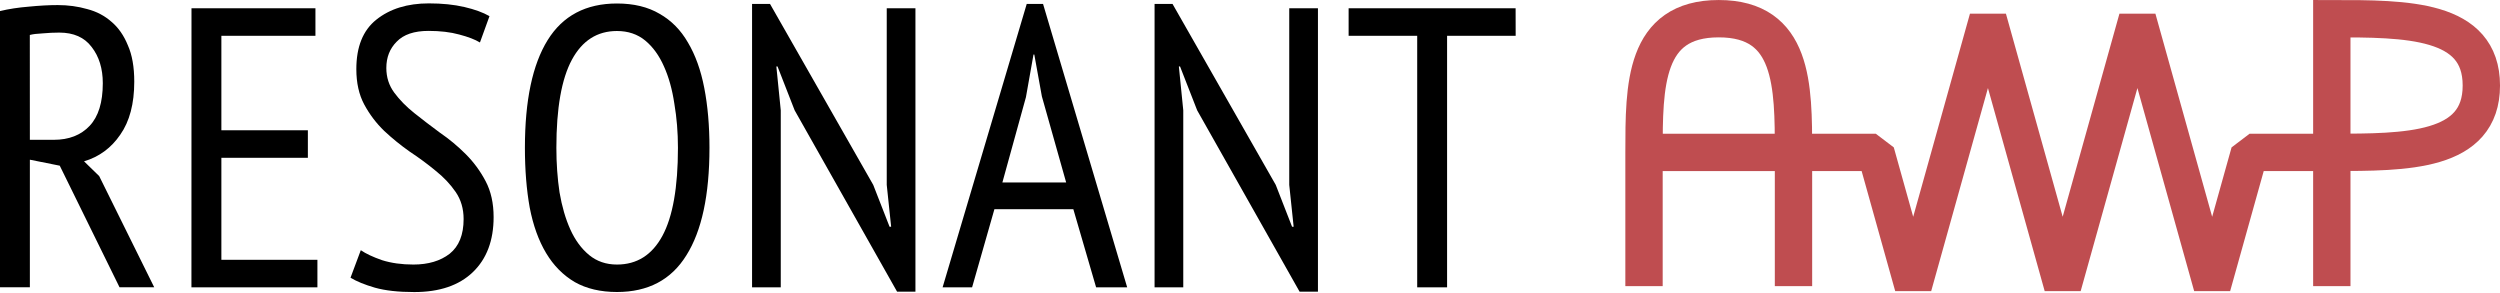
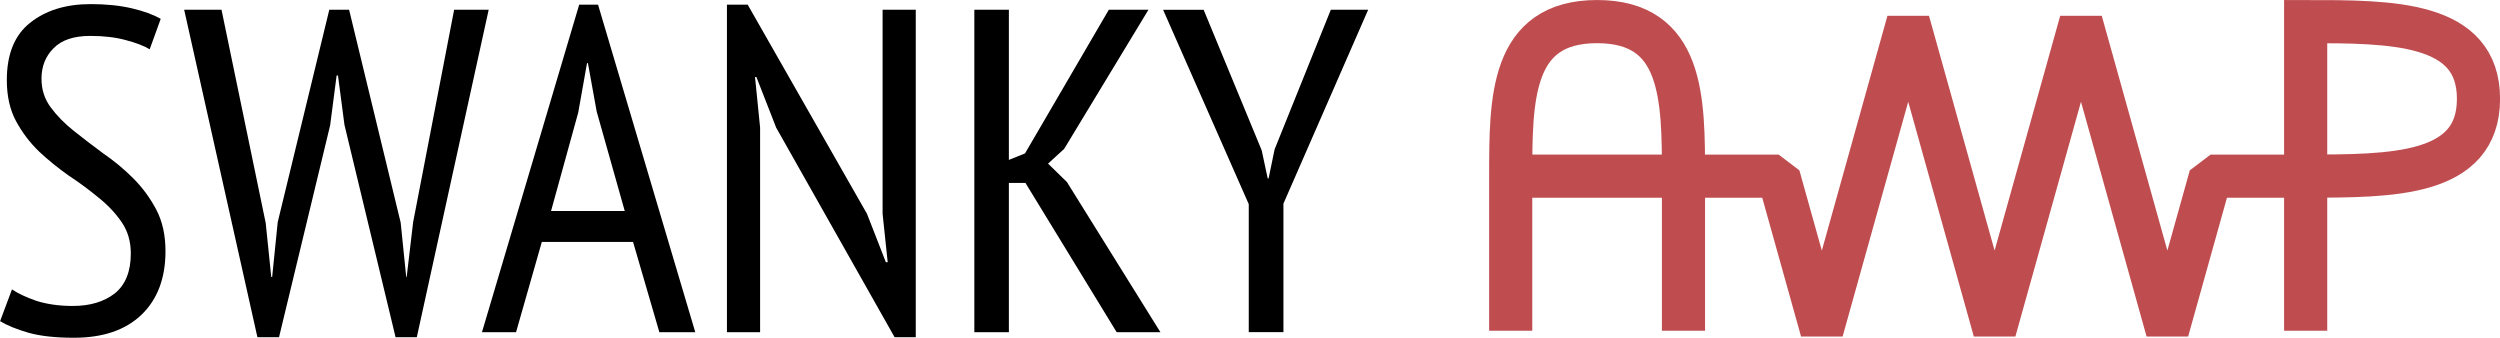
- <svg xmlns="http://www.w3.org/2000/svg" id="svg2748" version="1.1" viewBox="0 0 44.254 5.17" height="5.17mm" width="44.254mm">
+ <svg xmlns="http://www.w3.org/2000/svg" width="38.289mm" height="5.172mm" viewBox="0 0 38.289 5.172" version="1.1" id="svg2748">
  <defs id="defs2742" />
-   <g transform="translate(-23.98628,-132.6411)" id="layer1">
-     <path id="path835-3" d="m 55.735,135.339 h 0.794 0.662 l 0.662,2.367 1.323,-4.734 1.323,4.734 1.323,-4.734 1.323,4.734 0.662,-2.367 h 0.662 0.794" style="fill:none;stroke:#bf4d50;stroke-width:0.661;stroke-linecap:butt;stroke-linejoin:bevel;stroke-miterlimit:4;stroke-dasharray:none;stroke-opacity:1" />
-     <path d="m 23.986,132.837 q 0.233,-0.056 0.508,-0.078 0.282,-0.028 0.515,-0.028 0.275,0 0.522,0.071 0.247,0.064 0.43,0.226 0.183,0.155 0.289,0.416 0.113,0.254 0.113,0.642 0,0.586 -0.247,0.938 -0.24,0.353 -0.642,0.473 l 0.268,0.261 0.974,1.968 h -0.614 l -1.058,-2.152 -0.529,-0.106 v 2.258 h -0.529 z m 0.529,2.279 h 0.423 q 0.402,0 0.635,-0.247 0.233,-0.247 0.233,-0.755 0,-0.388 -0.198,-0.642 -0.191,-0.254 -0.572,-0.254 -0.141,0 -0.296,0.014 -0.148,0.007 -0.226,0.028 z" style="font-style:normal;font-variant:normal;font-weight:normal;font-stretch:normal;font-size:7.056px;line-height:1.25;font-family:'PT Sans Narrow';-inkscape-font-specification:'PT Sans Narrow';letter-spacing:0px;word-spacing:0px;fill:#000000;fill-opacity:1;stroke:none;stroke-width:0.265" id="path824-6" />
-     <path d="m 27.376,132.788 h 2.194 v 0.487 h -1.665 v 1.672 h 1.531 v 0.487 h -1.531 v 1.806 h 1.7 v 0.487 h -2.23 z" style="font-style:normal;font-variant:normal;font-weight:normal;font-stretch:normal;font-size:7.056px;line-height:1.25;font-family:'PT Sans Narrow';-inkscape-font-specification:'PT Sans Narrow';letter-spacing:0px;word-spacing:0px;fill:#000000;fill-opacity:1;stroke:none;stroke-width:0.265" id="path826-7" />
-     <path d="m 30.373,137.07 q 0.134,0.092 0.374,0.176 0.247,0.078 0.557,0.078 0.395,0 0.642,-0.191 0.247,-0.198 0.247,-0.614 0,-0.275 -0.141,-0.48 -0.141,-0.205 -0.353,-0.374 -0.212,-0.176 -0.459,-0.339 -0.24,-0.169 -0.452,-0.367 -0.212,-0.205 -0.353,-0.466 -0.141,-0.261 -0.141,-0.628 0,-0.593 0.353,-0.875 0.36,-0.289 0.931,-0.289 0.353,0 0.628,0.064 0.275,0.064 0.445,0.162 l -0.169,0.466 q -0.127,-0.078 -0.367,-0.141 -0.233,-0.064 -0.543,-0.064 -0.381,0 -0.564,0.191 -0.183,0.183 -0.183,0.466 0,0.247 0.141,0.437 0.141,0.191 0.353,0.36 0.212,0.169 0.452,0.346 0.247,0.169 0.459,0.381 0.212,0.212 0.353,0.48 0.141,0.268 0.141,0.635 0,0.621 -0.367,0.974 -0.367,0.353 -1.037,0.353 -0.423,0 -0.699,-0.078 -0.268,-0.078 -0.43,-0.176 z" style="font-style:normal;font-variant:normal;font-weight:normal;font-stretch:normal;font-size:7.056px;line-height:1.25;font-family:'PT Sans Narrow';-inkscape-font-specification:'PT Sans Narrow';letter-spacing:0px;word-spacing:0px;fill:#000000;fill-opacity:1;stroke:none;stroke-width:0.265" id="path828-5" />
-     <path d="m 33.278,135.257 q 0,-1.256 0.402,-1.905 0.402,-0.649 1.228,-0.649 0.445,0 0.755,0.183 0.31,0.176 0.501,0.508 0.198,0.332 0.289,0.804 0.092,0.473 0.092,1.058 0,1.256 -0.409,1.905 -0.402,0.649 -1.228,0.649 -0.437,0 -0.748,-0.176 -0.31,-0.183 -0.508,-0.515 -0.198,-0.332 -0.289,-0.804 -0.085,-0.473 -0.085,-1.058 z m 0.557,0 q 0,0.416 0.056,0.79 0.064,0.374 0.191,0.656 0.127,0.282 0.332,0.452 0.205,0.169 0.494,0.169 0.529,0 0.804,-0.508 0.275,-0.508 0.275,-1.559 0,-0.409 -0.064,-0.783 -0.056,-0.374 -0.183,-0.656 -0.127,-0.289 -0.332,-0.459 -0.205,-0.169 -0.501,-0.169 -0.522,0 -0.797,0.508 -0.275,0.508 -0.275,1.559 z" style="font-style:normal;font-variant:normal;font-weight:normal;font-stretch:normal;font-size:7.056px;line-height:1.25;font-family:'PT Sans Narrow';-inkscape-font-specification:'PT Sans Narrow';letter-spacing:0px;word-spacing:0px;fill:#000000;fill-opacity:1;stroke:none;stroke-width:0.265" id="path830-3" />
-     <path d="m 38.053,134.594 -0.303,-0.776 h -0.021 l 0.078,0.776 v 3.133 h -0.508 v -5.016 h 0.318 l 1.827,3.203 0.289,0.741 h 0.028 l -0.078,-0.741 v -3.126 h 0.508 v 5.016 h -0.325 z" style="font-style:normal;font-variant:normal;font-weight:normal;font-stretch:normal;font-size:7.056px;line-height:1.25;font-family:'PT Sans Narrow';-inkscape-font-specification:'PT Sans Narrow';letter-spacing:0px;word-spacing:0px;fill:#000000;fill-opacity:1;stroke:none;stroke-width:0.265" id="path832-5" />
-     <path d="m 42.986,136.344 h -1.397 l -0.395,1.383 h -0.522 l 1.489,-5.016 h 0.289 l 1.489,5.016 h -0.55 z m -1.256,-0.473 h 1.129 l -0.43,-1.524 -0.134,-0.741 h -0.014 l -0.134,0.755 z" style="font-style:normal;font-variant:normal;font-weight:normal;font-stretch:normal;font-size:7.056px;line-height:1.25;font-family:'PT Sans Narrow';-inkscape-font-specification:'PT Sans Narrow';letter-spacing:0px;word-spacing:0px;fill:#000000;fill-opacity:1;stroke:none;stroke-width:0.265" id="path834-6" />
-     <path d="m 45.178,134.594 -0.303,-0.776 h -0.021 l 0.078,0.776 v 3.133 h -0.508 v -5.016 h 0.318 l 1.827,3.203 0.289,0.741 h 0.028 l -0.078,-0.741 v -3.126 h 0.508 v 5.016 h -0.325 z" style="font-style:normal;font-variant:normal;font-weight:normal;font-stretch:normal;font-size:7.056px;line-height:1.25;font-family:'PT Sans Narrow';-inkscape-font-specification:'PT Sans Narrow';letter-spacing:0px;word-spacing:0px;fill:#000000;fill-opacity:1;stroke:none;stroke-width:0.265" id="path836-2" />
-     <path d="m 50.816,133.275 h -1.214 v 4.452 h -0.529 v -4.452 h -1.214 v -0.487 h 2.956 z" style="font-style:normal;font-variant:normal;font-weight:normal;font-stretch:normal;font-size:7.056px;line-height:1.25;font-family:'PT Sans Narrow';-inkscape-font-specification:'PT Sans Narrow';letter-spacing:0px;word-spacing:0px;fill:#000000;fill-opacity:1;stroke:none;stroke-width:0.265" id="path838-9" />
-     <path id="path829-1" d="m 53.088,137.706 v -2.367 c 0,-1.183 0,-2.367 1.323,-2.367 1.323,0 1.323,1.183 1.323,2.367 l -1.1e-5,2.367" style="fill:none;stroke:#bf4d50;stroke-width:0.661;stroke-linecap:butt;stroke-linejoin:miter;stroke-miterlimit:4;stroke-dasharray:none;stroke-opacity:1" />
-     <path id="path831-2" d="m 65.263,137.706 v -4.734 c 1.323,0 2.647,0 2.647,1.183 0,1.183 -1.323,1.183 -2.647,1.183" style="fill:none;stroke:#bf4d50;stroke-width:0.661;stroke-linecap:butt;stroke-linejoin:miter;stroke-miterlimit:4;stroke-dasharray:none;stroke-opacity:1" />
-     <path id="path837-7" d="m 53.088,135.339 h 2.647" style="fill:none;stroke:#bf4d50;stroke-width:0.661;stroke-linecap:butt;stroke-linejoin:miter;stroke-miterlimit:4;stroke-dasharray:none;stroke-opacity:1" />
+   <g id="layer1" transform="translate(-29.9505,-132.6411)">
+     <path style="fill:none;stroke:#bf4d50;stroke-width:0.661;stroke-linecap:butt;stroke-linejoin:bevel;stroke-miterlimit:4;stroke-dasharray:none;stroke-opacity:1" d="m 55.735,135.339 h 0.794 0.662 l 0.662,2.367 1.323,-4.734 1.323,4.734 1.323,-4.734 1.323,4.734 0.662,-2.367 h 0.662 0.794" id="path835-3" />
+     <path style="fill:none;stroke:#bf4d50;stroke-width:0.661;stroke-linecap:butt;stroke-linejoin:miter;stroke-miterlimit:4;stroke-dasharray:none;stroke-opacity:1" d="m 53.088,137.706 v -2.367 c 0,-1.183 0,-2.367 1.323,-2.367 1.323,0 1.323,1.183 1.323,2.367 l -1.1e-5,2.367" id="path829-1" />
+     <path style="fill:none;stroke:#bf4d50;stroke-width:0.661;stroke-linecap:butt;stroke-linejoin:miter;stroke-miterlimit:4;stroke-dasharray:none;stroke-opacity:1" d="m 65.263,137.706 v -4.734 c 1.323,0 2.647,0 2.647,1.183 0,1.183 -1.323,1.183 -2.647,1.183" id="path831-2" />
+     <path style="fill:none;stroke:#bf4d50;stroke-width:0.661;stroke-linecap:butt;stroke-linejoin:miter;stroke-miterlimit:4;stroke-dasharray:none;stroke-opacity:1" d="m 53.088,135.339 h 2.647" id="path837-7" />
+     <path d="m 30.134,137.073 q 0.134,0.092 0.374,0.176 0.247,0.078 0.557,0.078 0.395,0 0.642,-0.191 0.247,-0.198 0.247,-0.614 0,-0.275 -0.141,-0.48 -0.141,-0.205 -0.353,-0.374 -0.212,-0.176 -0.459,-0.339 -0.24,-0.169 -0.452,-0.367 -0.212,-0.205 -0.353,-0.466 -0.141,-0.261 -0.141,-0.628 0,-0.593 0.353,-0.875 0.36,-0.289 0.931,-0.289 0.353,0 0.628,0.064 0.275,0.064 0.445,0.162 l -0.169,0.466 q -0.127,-0.078 -0.367,-0.141 -0.233,-0.064 -0.543,-0.064 -0.381,0 -0.564,0.191 -0.183,0.183 -0.183,0.466 0,0.247 0.141,0.437 0.141,0.191 0.353,0.36 0.212,0.169 0.452,0.346 0.247,0.169 0.459,0.381 0.212,0.212 0.353,0.48 0.141,0.268 0.141,0.635 0,0.621 -0.367,0.974 -0.367,0.353 -1.037,0.353 -0.423,0 -0.699,-0.078 -0.268,-0.078 -0.43,-0.176 z" style="font-style:normal;font-variant:normal;font-weight:normal;font-stretch:normal;font-size:7.056px;line-height:1.25;font-family:'PT Sans Narrow';-inkscape-font-specification:'PT Sans Narrow';letter-spacing:0px;word-spacing:0px;fill:#000000;fill-opacity:1;stroke:none;stroke-width:0.265" id="path847" />
+     <path d="m 34.02,136.057 0.085,0.826 h 0.014 l 0.085,-0.84 0.79,-3.253 h 0.303 l 0.79,3.26 0.085,0.833 h 0.007 l 0.099,-0.84 0.628,-3.253 h 0.529 l -1.101,5.016 h -0.325 l -0.783,-3.253 -0.099,-0.755 h -0.021 l -0.099,0.762 -0.783,3.246 H 33.893 l -1.122,-5.016 h 0.572 z" style="font-style:normal;font-variant:normal;font-weight:normal;font-stretch:normal;font-size:7.056px;line-height:1.25;font-family:'PT Sans Narrow';-inkscape-font-specification:'PT Sans Narrow';letter-spacing:0px;word-spacing:0px;fill:#000000;fill-opacity:1;stroke:none;stroke-width:0.265" id="path849" />
+     <path d="m 39.646,136.346 h -1.397 l -0.395,1.383 h -0.522 l 1.489,-5.016 h 0.289 l 1.489,5.016 H 40.049 Z m -1.256,-0.473 h 1.129 l -0.43,-1.524 -0.134,-0.741 h -0.014 l -0.134,0.755 z" style="font-style:normal;font-variant:normal;font-weight:normal;font-stretch:normal;font-size:7.056px;line-height:1.25;font-family:'PT Sans Narrow';-inkscape-font-specification:'PT Sans Narrow';letter-spacing:0px;word-spacing:0px;fill:#000000;fill-opacity:1;stroke:none;stroke-width:0.265" id="path851" />
+     <path d="m 41.838,134.596 -0.303,-0.776 h -0.021 l 0.078,0.776 v 3.133 h -0.508 v -5.016 h 0.318 l 1.827,3.203 0.289,0.741 h 0.028 l -0.078,-0.741 v -3.126 h 0.508 v 5.016 H 43.652 Z" style="font-style:normal;font-variant:normal;font-weight:normal;font-stretch:normal;font-size:7.056px;line-height:1.25;font-family:'PT Sans Narrow';-inkscape-font-specification:'PT Sans Narrow';letter-spacing:0px;word-spacing:0px;fill:#000000;fill-opacity:1;stroke:none;stroke-width:0.265" id="path853" />
+     <path d="m 45.656,135.443 h -0.254 v 2.286 H 44.873 v -4.939 h 0.529 v 2.3 l 0.247,-0.099 1.284,-2.201 h 0.607 l -1.291,2.131 -0.247,0.226 0.289,0.282 1.432,2.3 h -0.67 z" style="font-style:normal;font-variant:normal;font-weight:normal;font-stretch:normal;font-size:7.056px;line-height:1.25;font-family:'PT Sans Narrow';-inkscape-font-specification:'PT Sans Narrow';letter-spacing:0px;word-spacing:0px;fill:#000000;fill-opacity:1;stroke:none;stroke-width:0.265" id="path855" />
+     <path d="m 49.076,135.768 -1.312,-2.977 h 0.621 l 0.889,2.152 0.092,0.43 h 0.014 l 0.092,-0.445 0.861,-2.138 h 0.572 l -1.298,2.97 v 1.968 H 49.076 Z" style="font-style:normal;font-variant:normal;font-weight:normal;font-stretch:normal;font-size:7.056px;line-height:1.25;font-family:'PT Sans Narrow';-inkscape-font-specification:'PT Sans Narrow';letter-spacing:0px;word-spacing:0px;fill:#000000;fill-opacity:1;stroke:none;stroke-width:0.265" id="path857" />
  </g>
</svg>
